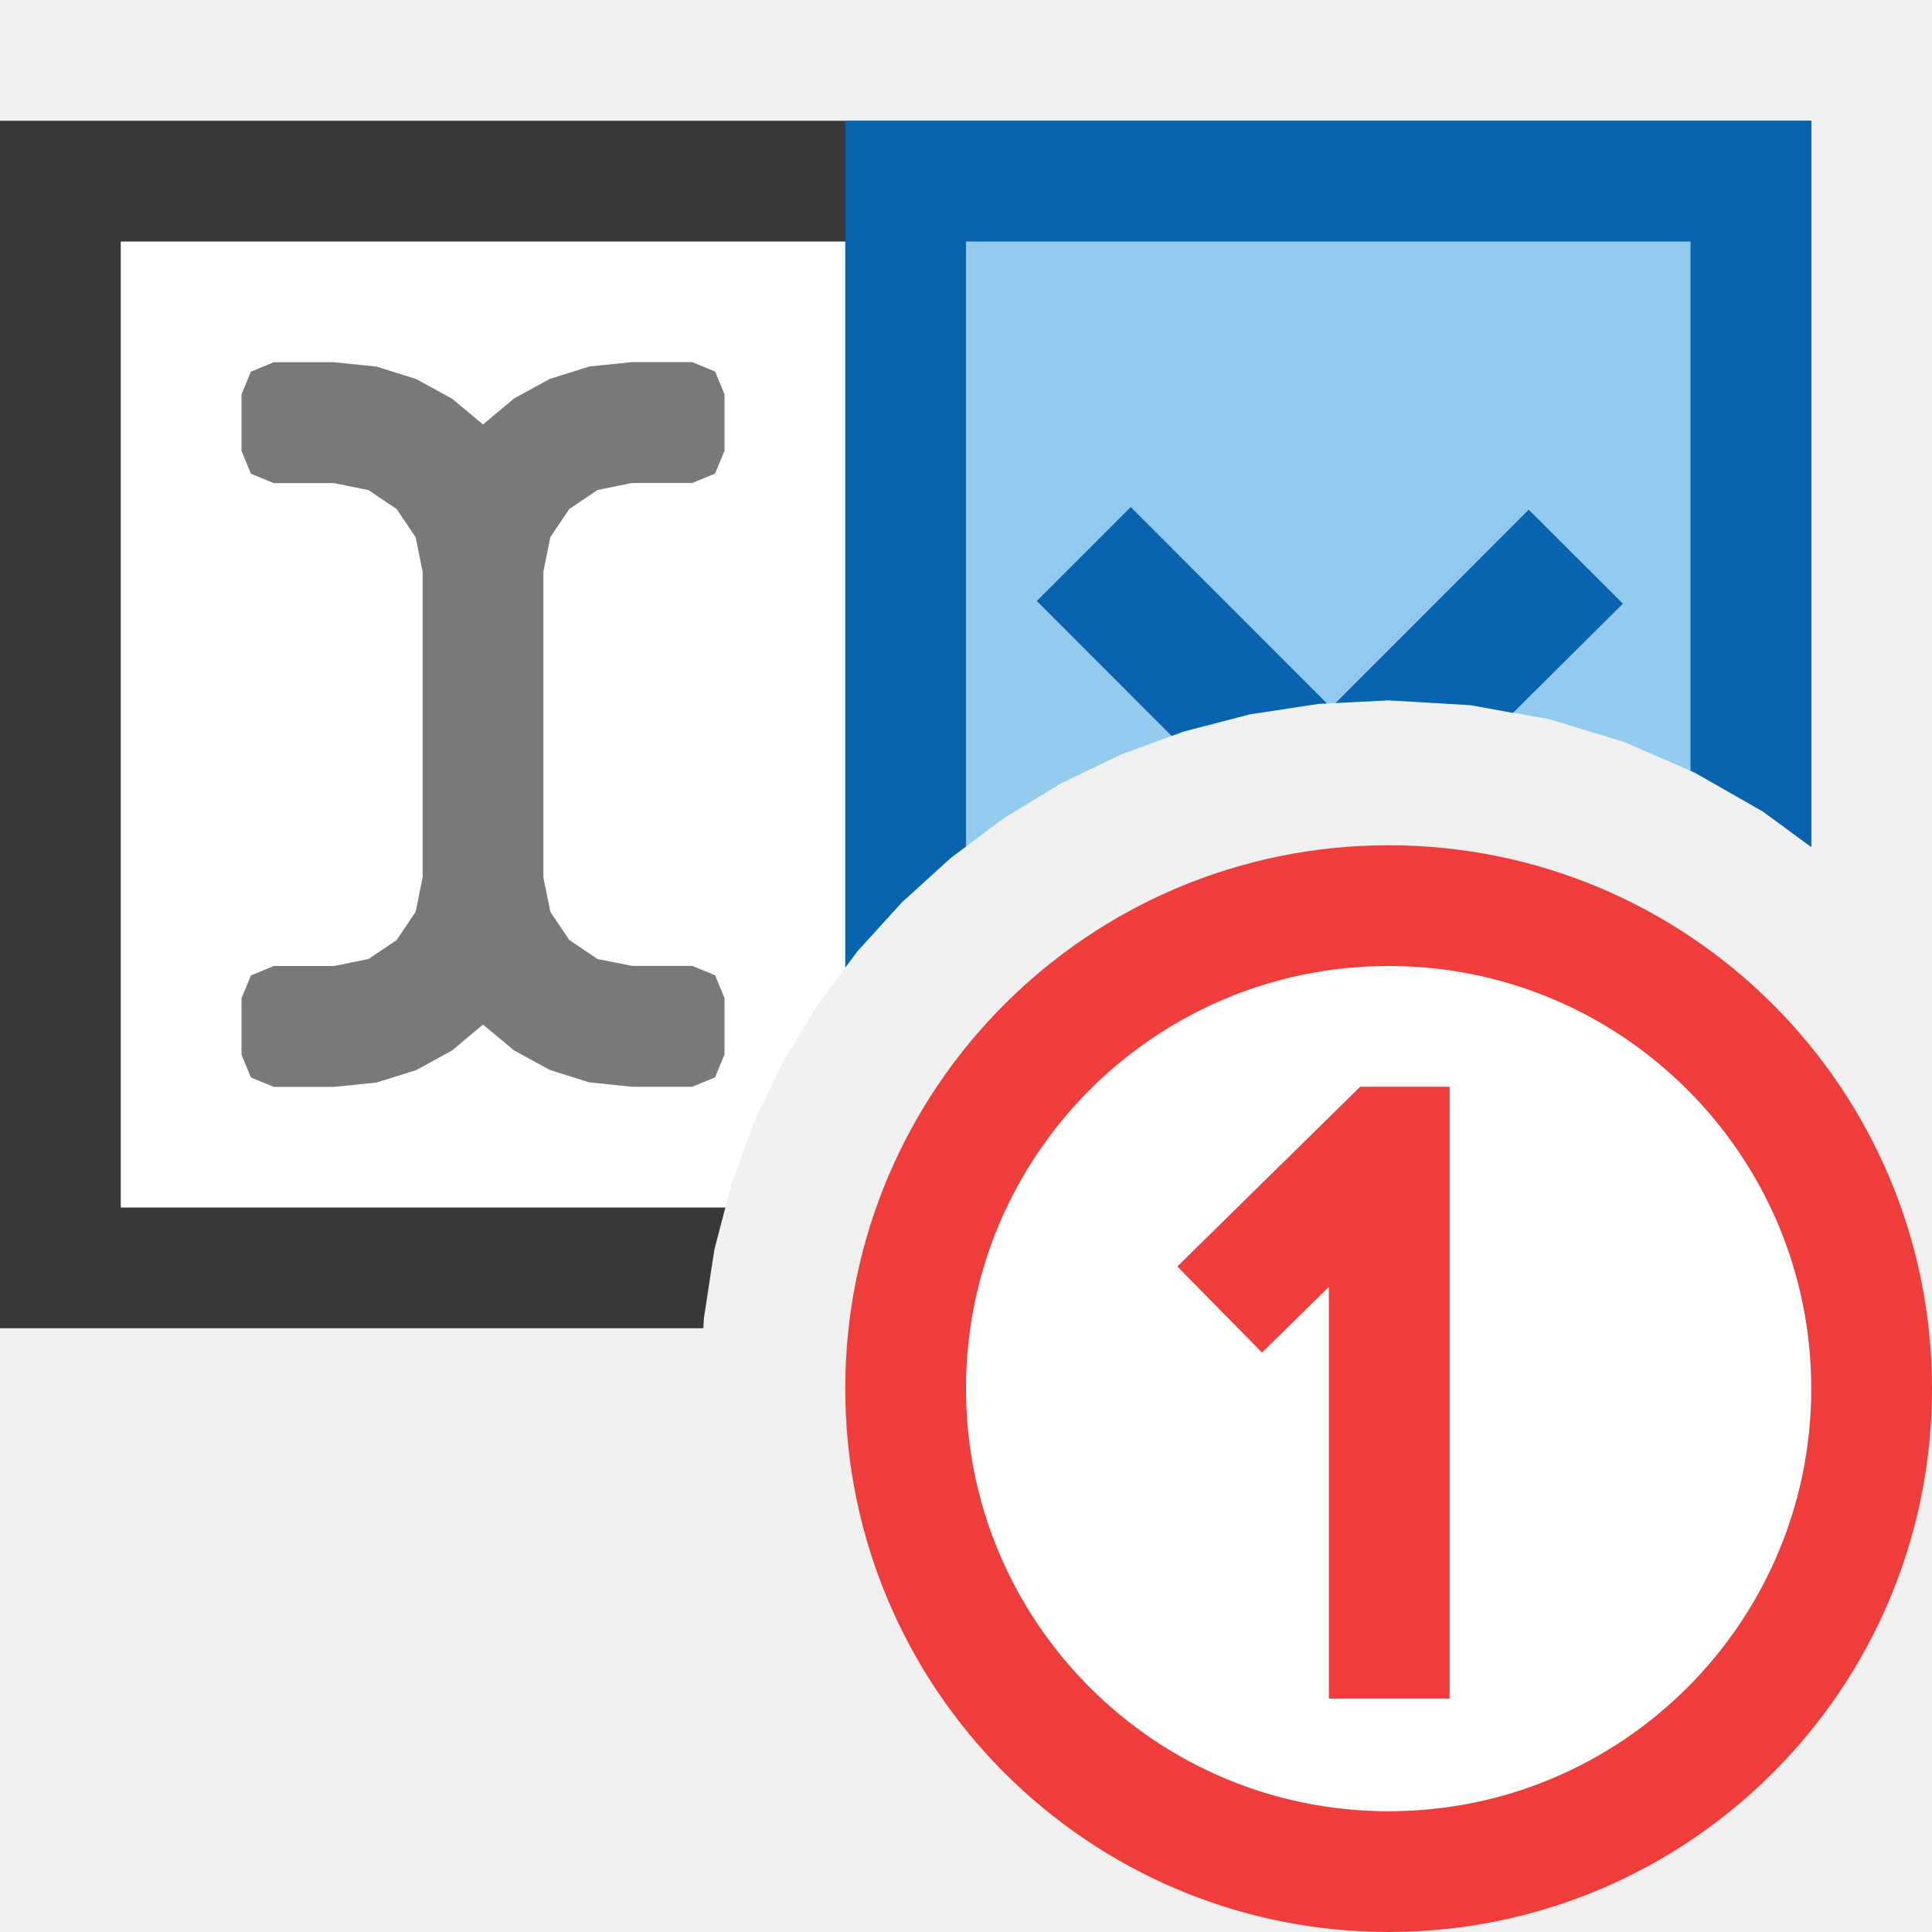
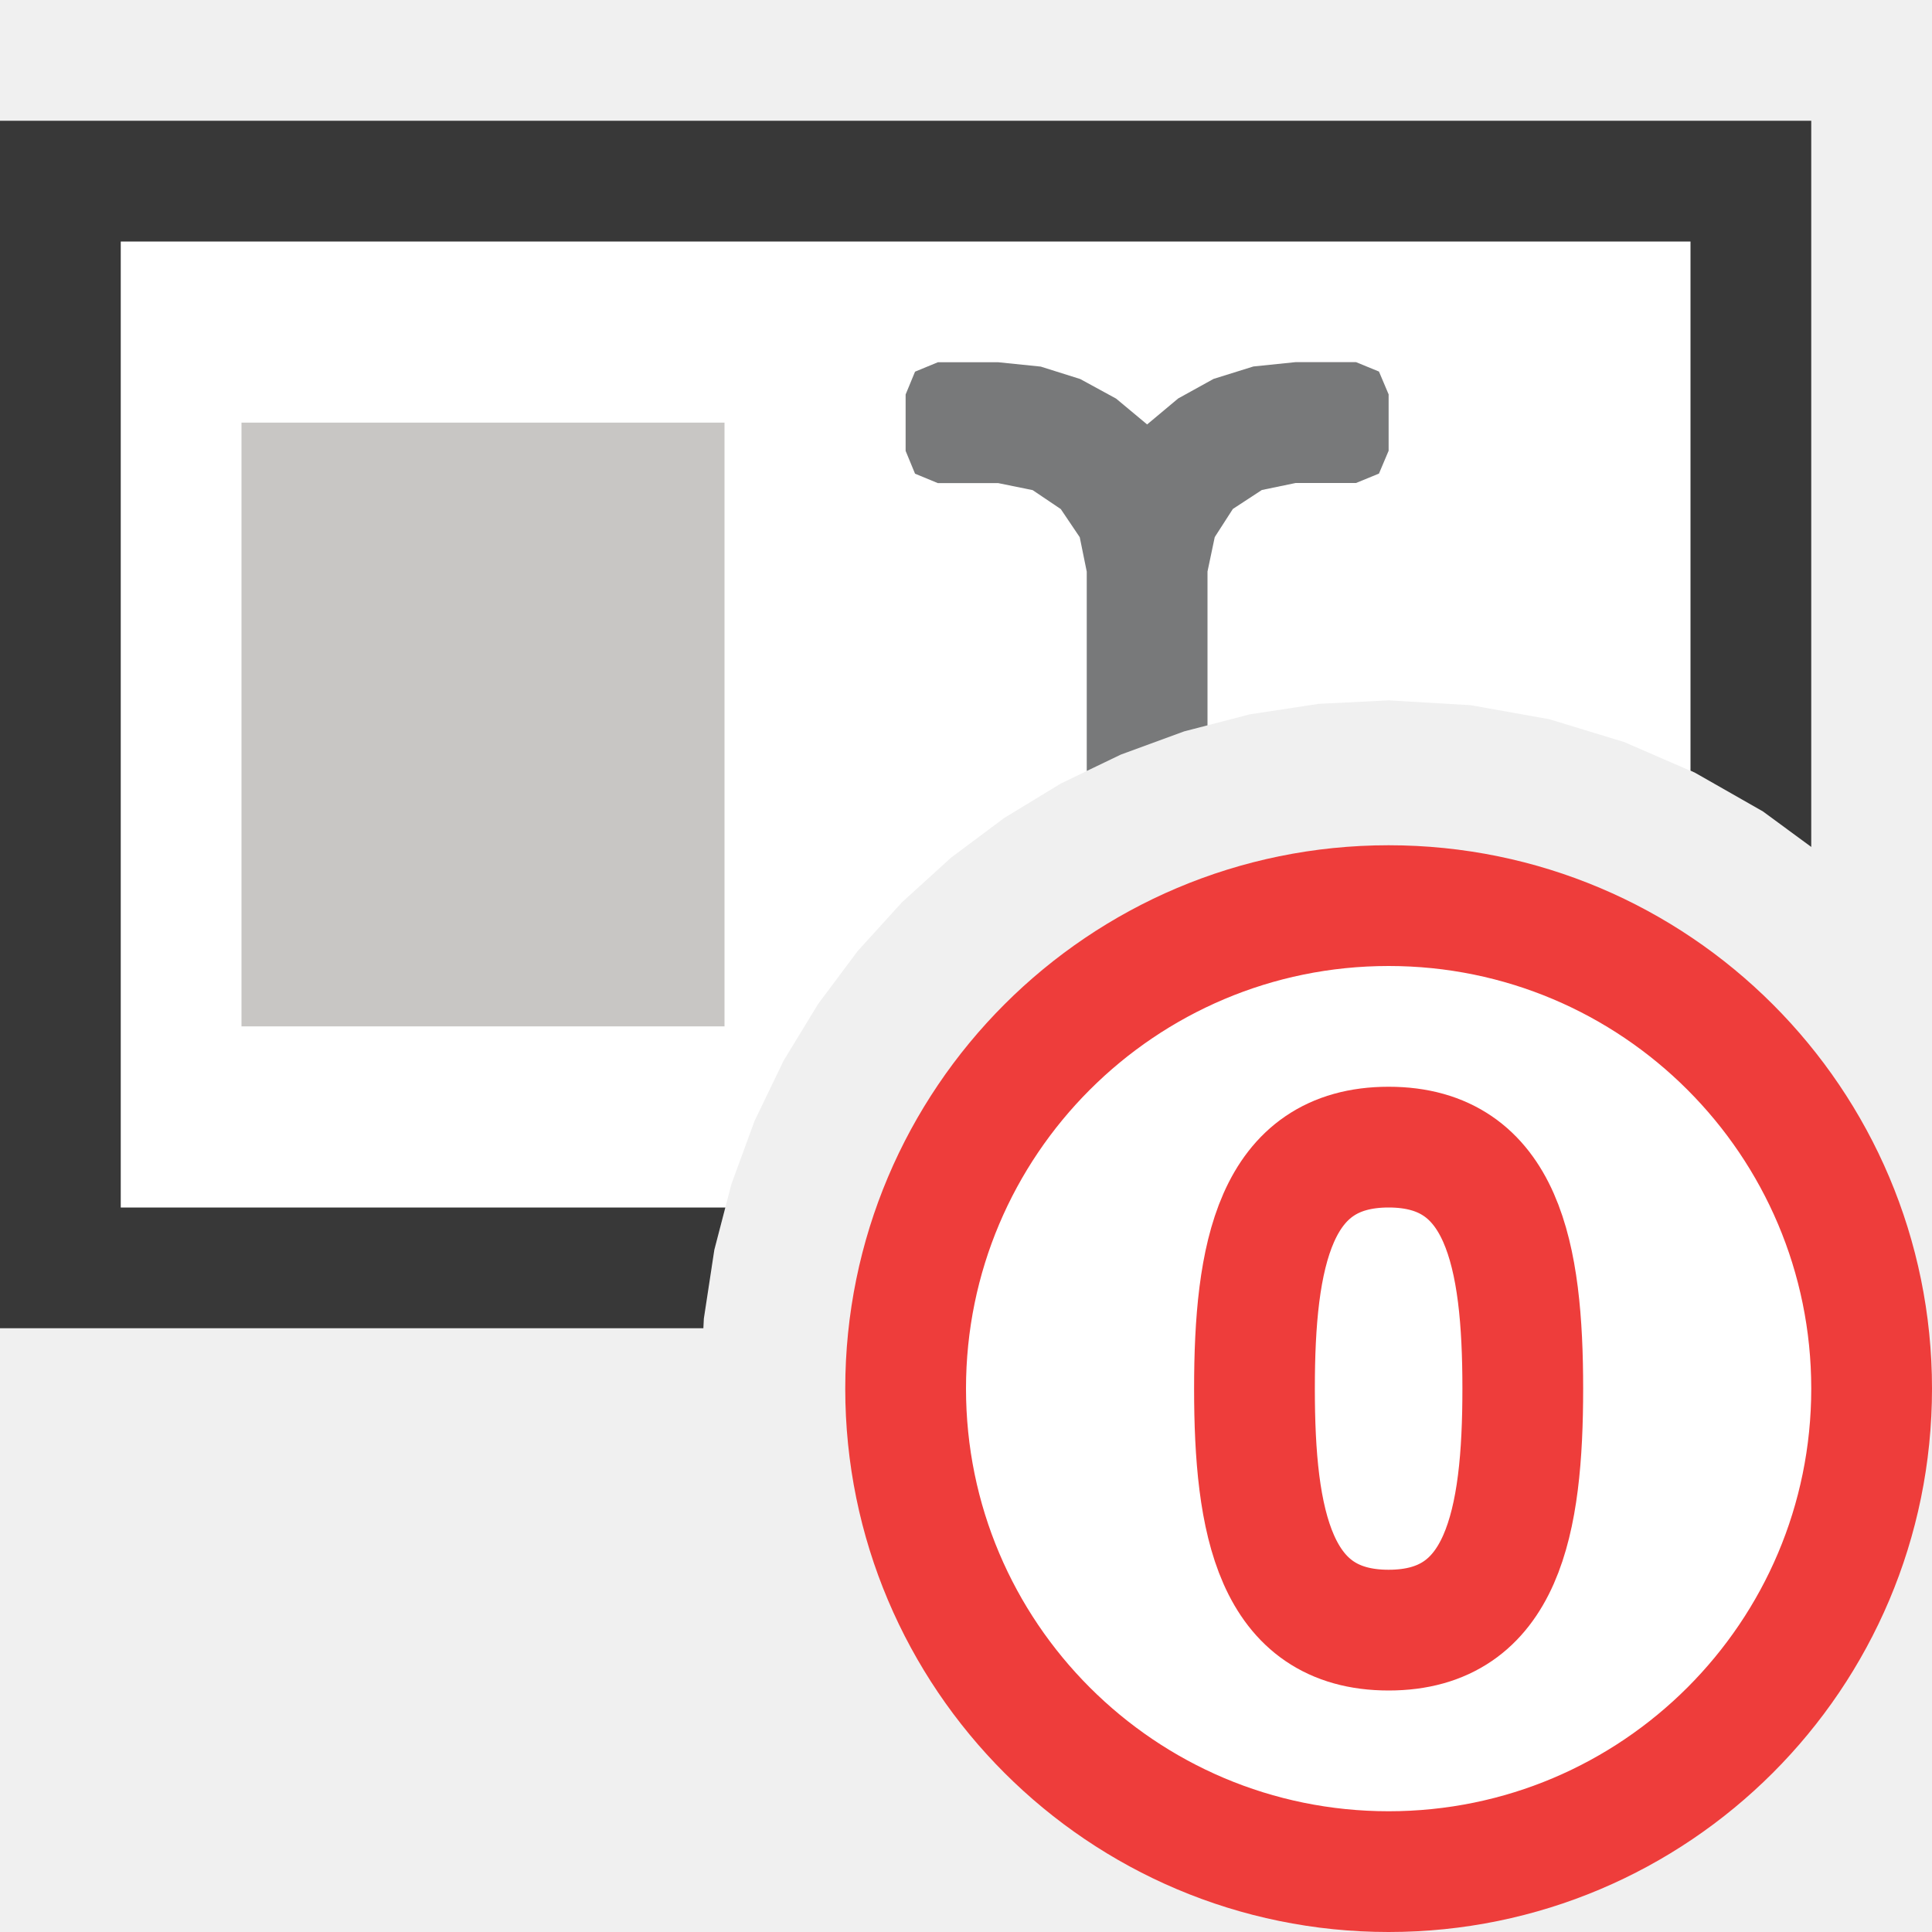
<svg xmlns="http://www.w3.org/2000/svg" version="1.1" id="Layer_1" x="0px" y="0px" width="16px" height="16px" viewBox="0 0 16 16" enable-background="new 0 0 16 16" xml:space="preserve">
  <g id="main">
    <g id="icon">
      <path d="M0.5,10.5L5.894,10.5L5.916,10.35L6.057,9.807L6.249,9.283L6.489,8.785L6.775,8.315L7.103,7.876L7.471,7.471L7.876,7.103L8.315,6.775L8.785,6.489L9.283,6.249L9.807,6.057L10.35,5.916L10.92,5.829L11.5,5.8L12.18,5.84L12.83,5.956L13.45,6.145L14.04,6.401L14.5,6.663L14.5,1.5L0.5,1.5zz" fill="#FFFFFF" />
      <path d="M0,1.5L0,10.5L0,11L0.5,11L5.825,11L5.829,10.92L5.916,10.35L6.007,10L1,10L1,2L14,2L14,6.382L14.04,6.401L14.6,6.72L15,7.014L15,1.5L15,1L14.5,1L0.5,1L0,1zz" fill="#383838" />
-       <path d="M7.5,7.445L7.876,7.103L8.315,6.775L8.785,6.489L9.283,6.249L9.807,6.057L10.35,5.916L10.92,5.829L11.5,5.8L12.18,5.84L12.83,5.956L13.45,6.145L14.04,6.401L14.5,6.663L14.5,1.5L7.5,1.5zz" fill="#92CBEE" />
-       <path d="M7,1.5L7,8.014L7.103,7.876L7.471,7.471L7.876,7.103L8,7.011L8,2L14,2L14,6.382L14.04,6.401L14.6,6.72L15,7.014L15,1.5L15,1L14.5,1L7.5,1L7,1zz" fill="#0964B0" />
-       <path d="M8.586,4.977L9.703,6.095L9.807,6.057L10.35,5.916L10.92,5.829L10.99,5.826L9.364,4.199zM11.06,5.822L11.5,5.8L12.18,5.84L12.53,5.904L13.44,4.999L12.66,4.221zz" fill="#0964B0" />
-       <path d="M4.881,3.035L4.553,3.138L4.257,3.3L4,3.515L3.743,3.301L3.446,3.139L3.119,3.036L2.767,3L2.267,3L2.078,3.078L2,3.267L2,3.734L2.078,3.923L2.267,4.001L2.767,4.001L3.052,4.059L3.285,4.216L3.442,4.449L3.5,4.734L3.5,7.267L3.442,7.552L3.285,7.785L3.052,7.942L2.767,8L2.267,8L2.078,8.078L2,8.267L2,8.734L2.078,8.923L2.267,9.001L2.767,9.001L3.119,8.965L3.447,8.862L3.743,8.7L4,8.485L4.257,8.699L4.554,8.861L4.881,8.964L5.233,9L5.733,9L5.922,8.922L6,8.733L6,8.266L5.922,8.077L5.733,7.999L5.233,7.999L4.948,7.942L4.715,7.785L4.558,7.552L4.5,7.267L4.5,4.733L4.558,4.448L4.715,4.215L4.948,4.058L5.233,4L5.733,4L5.922,3.922L6,3.733L6,3.266L5.922,3.077L5.733,2.999L5.233,2.999zz" fill="#78797A" />
+       <path d="M10.38,3.035L10.05,3.138L9.757,3.3L9.5,3.515L9.243,3.301L8.946,3.139L8.619,3.036L8.267,3L7.767,3L7.578,3.078L7.5,3.267L7.5,3.734L7.578,3.923L7.767,4.001L8.267,4.001L8.552,4.059L8.785,4.216L8.942,4.449L9,4.734L9,6.385L9.283,6.249L9.807,6.057L10,6.007L10,4.733L10.06,4.448L10.21,4.215L10.45,4.058L10.73,4L11.23,4L11.42,3.922L11.5,3.733L11.5,3.266L11.42,3.077L11.23,2.999L10.73,2.999zz" fill="#78797A" />
+       <path d="M2,8.5L6,8.5L6,3.5L2,3.5zz" fill="#C8C6C4" />
    </g>
    <g id="overlay">
-       <circle cx="11.5" cy="11.5" r="4" fill="#FFFFFF" stroke="#EE3D3B" stroke-width="1" stroke-miterlimit="10" />
-       <path d="M10.101,10.845L11.469,9.5h0.036v4.567" fill="#FFFFFF" stroke="#EE3D3B" stroke-width="1" stroke-miterlimit="10" />
+       <path d="M11.5,7.5c2.209,0,4,1.791,4,4s-1.791,4,-4,4s-4,-1.791,-4,-4S9.291,7.5,11.5,7.5z" fill="#FFFFFF" stroke="#EE3D3B" stroke-width="1" stroke-miterlimit="10" />
+       <path d="M11.5,9.5c-0.946,0,-1.111,0.895,-1.111,2s0.165,2,1.111,2c0.946,0,1.111,-0.895,1.111,-2S12.446,9.5,11.5,9.5z" fill="#FFFFFF" stroke="#EE3D3B" stroke-width="1" stroke-miterlimit="10" />
    </g>
  </g>
</svg>
